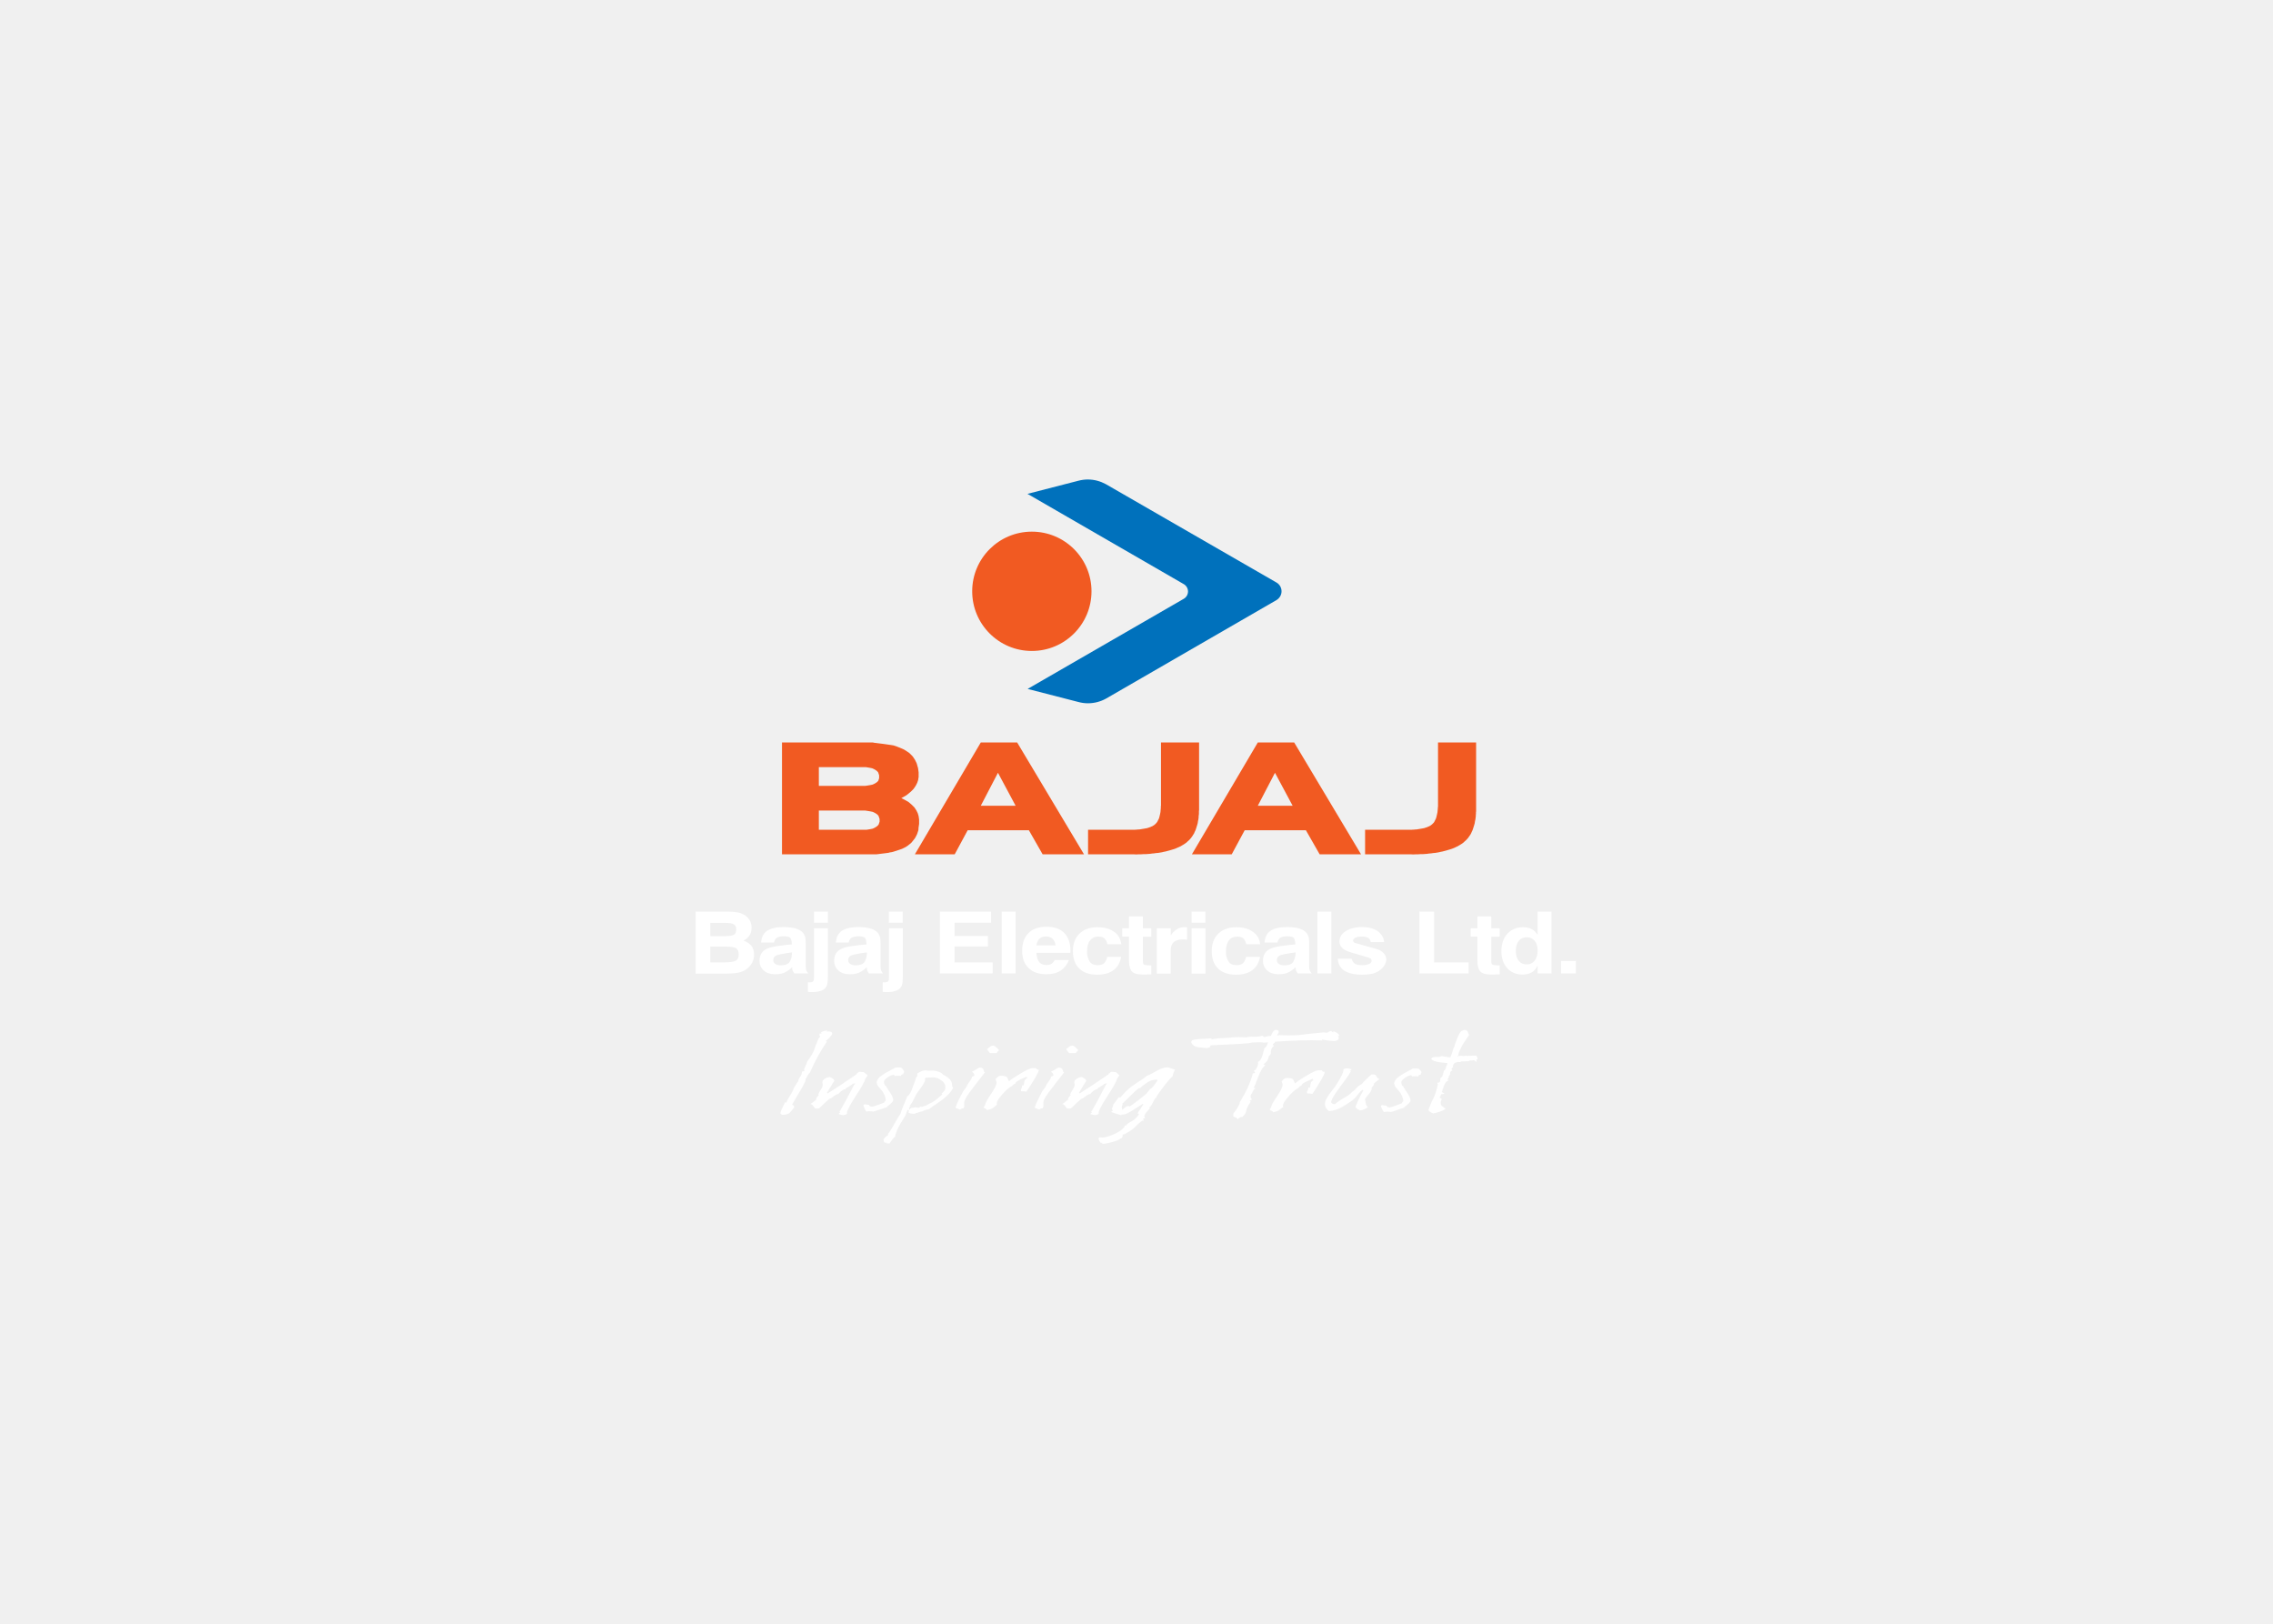
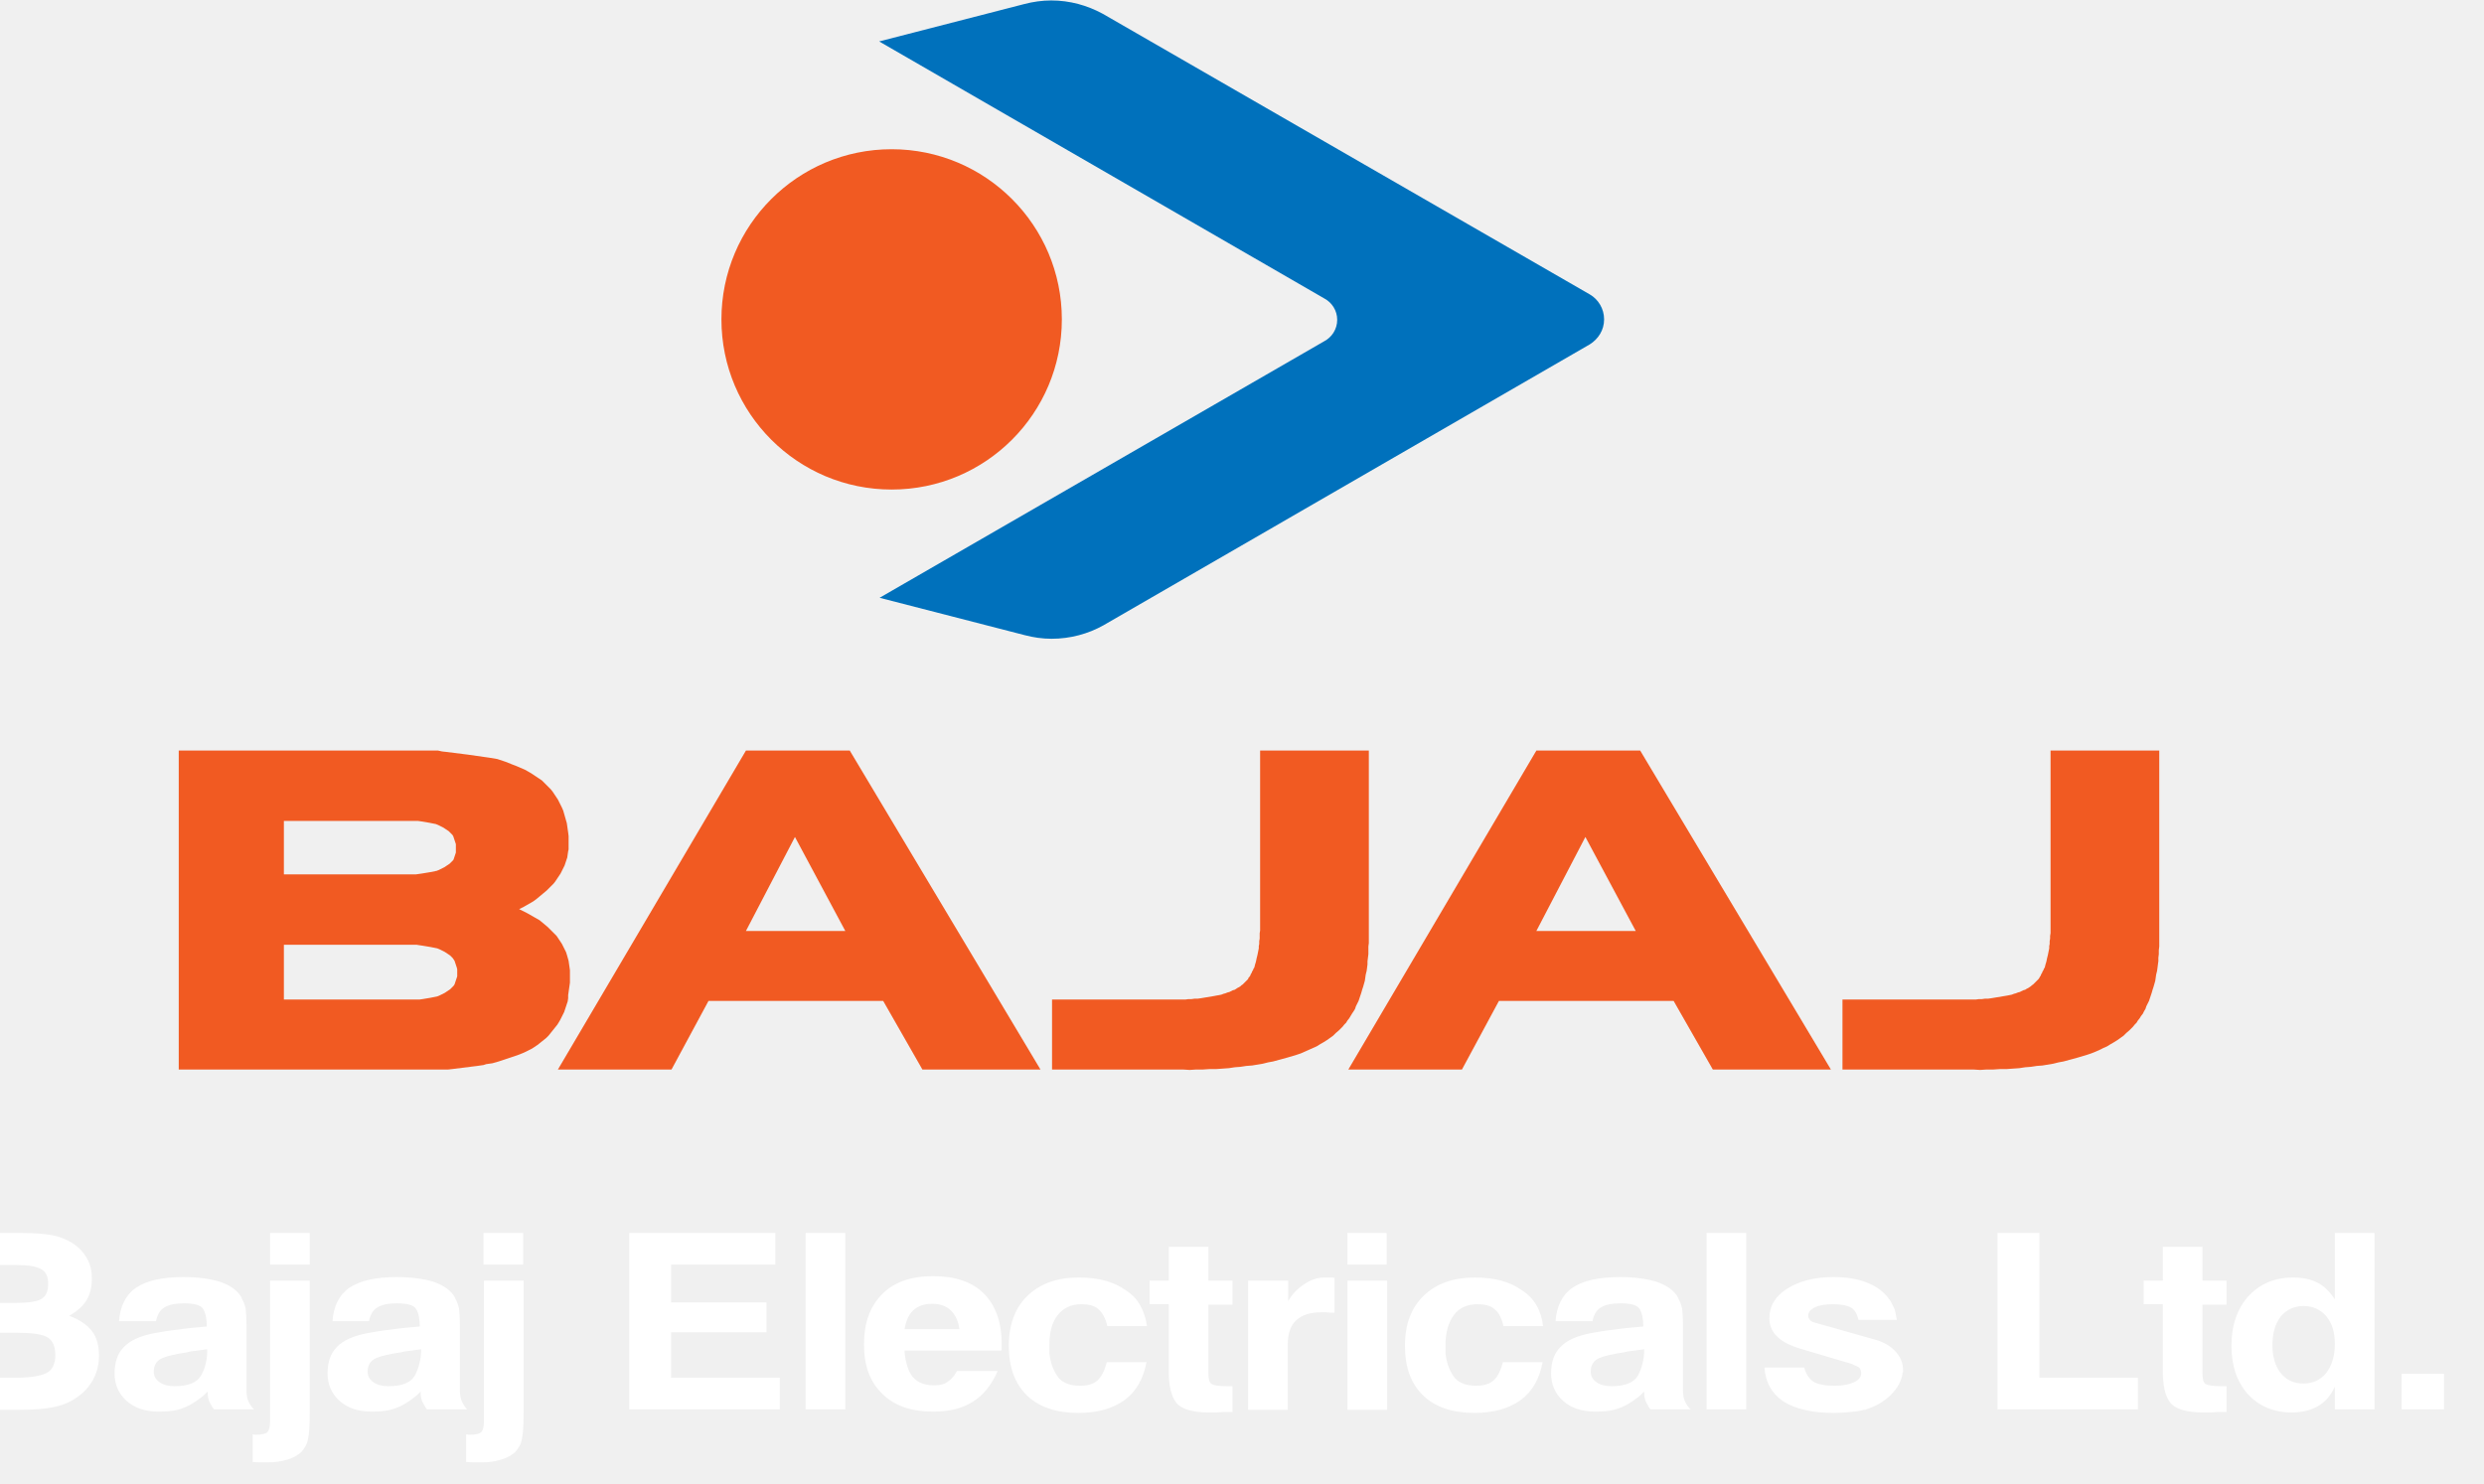
- <svg xmlns="http://www.w3.org/2000/svg" clip-rule="evenodd" fill-rule="evenodd" stroke-linejoin="round" stroke-miterlimit="2" viewBox="-287.471 -198.193 939.941 671.387">
+ <svg xmlns="http://www.w3.org/2000/svg" clip-rule="evenodd" fill-rule="evenodd" stroke-linejoin="round" stroke-miterlimit="2" viewBox="10 0 360 215">
  <path d="m242.478 46.301c0 1.55-.84 2.841-2.066 3.616l-70.516 40.747c-2.196 1.227-4.779 1.937-7.491 1.937-1.356 0-2.647-.194-3.874-.517l-21.052-5.424 64.446-37.195c1.098-.581 1.873-1.743 1.873-3.099s-.775-2.519-1.873-3.1l-64.51-37.26 21.051-5.424c1.227-.323 2.583-.516 3.875-.516 2.712 0 5.23.71 7.49 1.937l70.581 40.682c1.226.71 2.066 2.066 2.066 3.616" fill="#0071bc" />
  <path d="m139.223 21.634c13.625 0 24.668 11.042 24.668 24.667s-11.043 24.668-24.668 24.668-24.668-11.043-24.668-24.668 11.043-24.667 24.668-24.667" fill="#f15a22" />
  <path d="m300.337 245.191c0 .129-.065.258-.194.517-.129.193-.194.387-.194.516-.645 0-.904.259-.904.646-.193 0-.452 0-.904-.065-.387 0-1.42.065-1.679.065-.193-1.421-3.939.904-4.391 2.066-.129.259 0 1.292.323 1.808.258.388.388.13.452.323.581 1.486 3.616 4.65 2.841 6.329-.064.129-.064-.065-.129 0 .194.129-1.55 1.679-2.002 1.937-1.097.581.775.129-.129.387l-5.23 1.744-.711.129c.065 0-.322-.194-1.549-.129h-.517c-.194 0-.258.258-.452.194-.258-.065-.581-.582-.904-1.227-.194-.452-.387-.904-.517-1.292l.388-.387c.258 0 .452 0 1.937.258l.388.517.904.193c.322.065 4.455-1.42 4.972-1.679l.129-.258c.517-.71.71-.452.452-1.485-.065-.323-.452-2.066-1.808-3.487-.581-.84-1.033-1.098-1.421-1.679-.129-.194-.387-1.098-.452-1.356 0-.323.129-.775.581-1.421.388-.71 1.034-1.162 2.39-2.066.839-.581 1.291-.775 2.324-1.292.323-.193.775-.516 2.131-1.162.129-.065.129-.129 0-.194h2.325c.323 0 .646.194 1.033.646.323.323.517.646.517.904m-35.516 5.618c2.454-3.81 3.551-6.07 3.164-6.78.581-.388 1.098-.517 1.679-.517.194 0 .516.065.904.194.387.129.71.194.904.194-.065.193-.323.452-.71.774.064.13.193.13.387.065-1.421 3.035-7.684 9.88-8.136 12.657-.194.581 1.356 1.42 1.808.71.323-.323 2.066-1.485 2.841-1.937s1.162-.646 1.098-.646c0-.065 2.066-1.098 3.035-2.389.581 0 1.42-1.292 2.131-1.938.71-.581 1.162-.904 1.356-.904.258 0 .581-.645 2.002-2.001 1.356-1.356 2.131-2.067 2.389-2.196h1.033c.388 0 .775.258 1.098.904.323.581.775.904 1.291.969-.645.387-1.42.968-2.389 1.808.065.516-.258 1.098-1.033 1.808l.129.258c0 .452-.258 1.033-.904 1.937-.581.84-1.873 2.002-1.873 2.583 0 .194.065.517.13.775.064.259.129 1.873 1.033 2.325-.775.904-2.067 1.356-3.229 1.485-1.227-.516-1.873-1.033-1.873-1.614 0 .064 1.227-3.293 3.229-6.651l-.323-.259c-1.227.775-2.131 2.325-3.293 3.552-1.033 1.033-2.389 1.744-3.681 2.648-1.808 1.226-4.585 2.583-6.974 2.583-4.133-3.1.71-7.297 2.777-10.397m-73.68-2.195c.065-.259-.065-.388-.323-.388-.646 0-2.002-.065-3.874 1.162-1.808 1.227-2.777 2.002-2.906 2.39l-.452-.129c-2.519 1.937-4.779 4.584-7.039 6.586l.323.323c-.323.129-.452.517-.452 1.033 0 .323.065.646.258 1.098 1.034-1.033 1.744-1.55 2.325-1.55.517 0 .71.065.581.258 1.744-1.162 4.068-2.905 6.91-5.295.323-.452.904-1.162 1.743-2.131.323 0 .904-.516 1.679-1.614.84-1.162 1.227-1.743 1.227-1.743m7.297-4.456c-.452.646-.775 1.55-1.033 2.712-1.227.969-3.487 3.81-6.781 8.459l.323.129c-.516.194-1.097.904-1.614 2.131-.581 1.227-1.098 1.938-1.744 2.26l.582.13c-1.163 1.227-2.39 2.389-2.39 3.551 0 .129.129.323.388.452l-.969.388.258.323c-.129.064-.129.258 0 .581l-.581-.129c-.258.258-1.679 1.291-2.712 2.389-1.485 1.743-4.391 3.035-4.843 3.358 0-.065-.065-.065-.129-.065-.323 0-.452.258-.452.711 0 .839-.84 1.162-.775.904-.581.904-4.197 1.808-4.649 1.872-.84.194-1.744.452-2.971.452-.129-.645-.064-.645-.516-.258-1.292-1.485-1.421-2.712 0-2.389 2.131.452 9.621-2.648 9.88-5.037l.452.258c.839-1.937 3.293-1.291 5.424-4.972l-.581-.129c.129-.775 1.227-1.873 2.001-3.358.259-.194.323-.323.323-.388-.064-.129-.129-.193-.258-.258-1.291.84-2.648 1.679-3.939 2.519-1.937 1.226-3.229 1.872-3.939 1.872-1.098 0-1.292.129-.71.388-.969-.259-2.519-.711-4.521-1.421.388-.323.646-.517.711-.452 0-.258-.065-.452-.194-.581s-.194-.194-.194-.258c.065-.065.129-.259.259-.517.064-.258.258-.71.452-1.421.516-.645 1.291-1.614 2.195-2.906l.581.194c1.033-1.098 2.648-3.229 5.295-5.037 2.648-1.872 4.65-2.906 5.618-3.939.065 0 1.421-.516 4.133-2.066 1.744-1.033 3.293-1.485 4.585-1.485.258 0 .71.129 1.485.452.904.258 1.356.452 1.55.581m-22.989 2.325c0-.13-.322.322-1.033 1.42-.129.969-1.55 3.487-4.262 7.62-2.454 3.81-3.551 6.07-3.228 6.78-.517.388-1.098.582-1.679.582-.194 0-.517-.065-.904-.194-.452-.129-.711-.194-.969-.194.065-.194.323-.452.71-.775-.064-.129-.193-.129-.387-.064 1.55-2.519 3.616-6.329 6.199-11.43h.129c.065 0 .129-.129.129-.323.065-.194.065-.258 0-.258l-.323.193h-.322c-.13.065-.259.13-.388.194-.323.323-.904.71-1.679 1.162-.775.453-1.162.646-1.098.646 0 .065.065.129.13.259-1.098.129-2.131.839-3.1 2.066-.517 0-1.162.323-1.873.904-.71.581-1.162.904-1.42.904-.259 0-1.034.646-2.454 2.002-1.356 1.356-2.131 2.066-2.389 2.195h-1.034c-.452 0-.775-.323-1.097-.839-.323-.581-.711-.904-1.292-1.033.646-.388 1.421-.969 2.389-1.808-.064-.517.259-1.098 1.034-1.808l-.13-.259c0-.387.323-1.033.904-1.937.582-.839.904-1.55.904-2.066 0-.259 0-.517-.129-.775-.064-.194 0-.581.129-1.033.775-.905 1.744-1.357 2.906-1.486 1.227.517 1.873 1.033 1.873 1.615 0-.065-.969 1.549-2.97 4.907l.322.259c2.713-1.679 6.652-4.327 11.882-7.878v-.13c0-.258-.064-.258-.194 0 .194-.064.452-.193.711-.452.258-.258.452-.452.775-.452.193 0 .516 0 .904.065.387.064.645.064.904.064.904.84 1.42 1.292 1.42 1.357m-17.047-10.462c-.259.259-.646.646-1.034 1.227h-2.583c-.193 0-.452-.258-.774-.775-.323-.516-.517-.774-.582-.839.323-.323.711-.646 1.163-.969.387-.322.904-.516 1.42-.516.582 0 1.356.646 2.39 1.872m-5.812 9.17c-1.679 2.131-3.293 4.197-4.843 6.264-2.519 3.099-3.745 5.166-3.745 6.134v1.873c-.259.258-.323.387-.194.581-.517-.064-1.033.129-1.55.581-.452-.193-1.033-.452-1.873-.775.452-1.549 1.55-3.809 3.165-6.909.387-.452.904-1.098 1.549-2.131v-.065c0-.193.388-.774 1.098-1.808.71-.968 1.033-1.614.904-1.937.71-.194 1.033-.387 1.033-.646 0-.516-.323-.968-1.033-1.356.775-.387 1.808-.968 3.1-1.808.258 0 .645.065 1.033.194.387.129.646.452.775.969.129.645.323.839.581.839m-10.526-.904c0 .839-1.679 3.81-5.101 8.911-.452-.129-1.227-.193-2.196-.193 0-.13-.064-.194-.064-.323v-.323c0-.129 0-.194.064-.258.259-.323.388-.711.388-1.227 0-.194.129-.323.323-.323l.323.129c.064-.065.193-.646.322-1.679.13-.71.517-1.162 1.163-1.292l-.194-.71c-.775.323-1.55.646-2.389 1.033-1.421.711-2.196 1.227-2.196 1.55v.194c-.452.129-1.033.581-1.743 1.227-1.163.581-2.454 1.808-4.004 3.551-1.679 1.938-2.325 3.294-1.937 4.069-.258.129-.775.516-1.485 1.162-.388.387-1.292.71-2.648 1.033 0-.194-.258-.452-.71-.646-.452-.193-.711-.387-.711-.581 0 .129.259-.258.711-1.098-.065-.452.71-1.872 2.26-4.197 1.614-2.325 2.389-4.004 2.389-4.908 0-.193-.064-.452-.194-.71-.129-.258-.193-.517-.193-.646.71-.904 1.356-1.42 2.066-1.42 1.679 0 2.583.258 2.777.839.323.84.581 1.292.71 1.421.775-.711 2.389-1.744 4.843-3.229s4.068-2.195 4.779-2.195h1.485c.129 0 .194.064.194.258s.193.258.516.323c.259-.065.452.064.452.258m-22.213.904c-1.679 2.131-3.294 4.197-4.844 6.264-2.453 3.099-3.745 5.166-3.745 6.134v1.873c-.258.258-.323.387-.194.581-.452-.064-.968.129-1.549.581-.388-.193-1.034-.452-1.873-.775.452-1.549 1.55-3.809 3.229-6.909.387-.452.904-1.098 1.55-2.131v-.065c0-.193.322-.774 1.097-1.808.711-.968 1.033-1.614.904-1.937.711-.194 1.034-.387 1.034-.646 0-.516-.323-.968-1.034-1.356.775-.387 1.808-.968 3.1-1.808.258 0 .646.065 1.033.194.388.129.646.452.775.969.065.645.258.839.517.839m5.811-9.17c-.258.259-.645.646-1.033 1.227h-2.583c-.194 0-.452-.258-.775-.775-.323-.516-.516-.774-.581-.839.323-.323.71-.646 1.162-.969.388-.322.904-.516 1.421-.516s1.356.646 2.389 1.872m-54.307 10.462c0-.13-.323.322-1.033 1.42-.129.969-1.55 3.487-4.262 7.62-2.454 3.81-3.552 6.07-3.229 6.78-.516.388-1.098.582-1.679.582-.194 0-.516-.065-.968-.194-.388-.129-.711-.194-.904-.194.064-.194.322-.452.71-.775-.065-.129-.194-.129-.388-.064 1.486-2.519 3.552-6.329 6.2-11.43h.129c.064 0 .129-.129.129-.323.064-.194.064-.258 0-.258l-.323.193h-.323c-.129.065-.258.13-.387.194-.323.323-.904.71-1.679 1.162-.775.453-1.163.646-1.098.646 0 .065 0 .129.065.259-1.098.129-2.131.839-3.1 2.066-.517 0-1.162.323-1.873.904-.71.581-1.162.904-1.42.904-.259 0-1.034.646-2.454 2.002-1.356 1.356-2.196 2.066-2.389 2.195h-1.034c-.387 0-.775-.323-1.097-.839-.323-.581-.711-.904-1.292-1.033.646-.388 1.421-.969 2.389-1.808-.064-.517.259-1.098 1.034-1.808l-.13-.259c0-.387.323-1.033.904-1.937.582-.839.905-1.55.905-2.066 0-.259-.065-.517-.13-.775-.064-.194 0-.581.13-1.033.774-.905 1.743-1.357 2.905-1.486 1.227.517 1.873 1.033 1.873 1.615 0-.065-1.033 1.549-3.035 4.907l.323.259c2.712-1.679 6.651-4.327 11.882-7.878v-.13c0-.258-.065-.258-.194 0 .194-.064.452-.193.646-.452.258-.258.516-.452.775-.452.193 0 .516 0 .904.065.387.064.645.064.904.064 1.097.84 1.614 1.292 1.614 1.357m-14.723-17.306c0 .322-.323.839-1.033 1.614-.711.775-1.292 1.227-1.679 1.485l.581.194c-2.583 3.681-4.908 7.943-7.039 12.786-.516.452-1.097 1.42-1.808 2.776v.323c0 .323-.129.711-.452 1.227-.258.517-.452.84-.452.969-.775 1.485-3.035 4.972-4.649 8.007l.775.452v.839l-1.679 1.938c-.452.645-1.485.904-3.035.968-.258 0-.388-.064-.581-.258-.194-.129-.259-.194-.323-.129 0-.646.258-1.485.775-2.454.645-1.227 1.033-2.002 1.097-2.389l.582.258c0-.71 1.42-2.712 2.001-3.745.582-1.033.904-1.679.904-1.873.388-.904 1.034-2.002 2.002-3.293 0-.452.259-1.098.775-1.808.517-.711.775-1.421.775-2.131.452-.129.84-.323 1.162-.452-.129-.065-.258-.129-.258-.323 0-.388.194-.969.581-1.679.388-.71.581-1.227.581-1.55 1.163-1.614 2.131-3.164 2.777-4.52.388-1.162 1.033-2.906 2.002-5.231.387-.258.581-.516.646-.839l-.259-.388v-.71c.452-.064.775-.129 1.034-.323l-.582-.129c.84-.581 1.679-.839 2.648-.839h.194c0 .064-.065.129-.129.193-.065.065-.13.129-.13.129 0 .065 0 .065.13.065 1.356-.194 2.066.129 2.066.84m29.769 15.82c0 .129-.065.259-.194.517-.194.194-.194.387-.194.517-.645 0-.904.258-.904.645-.193 0-.516 0-.904-.064-.387 0-1.42.064-1.679.064-.193-1.42-3.939.904-4.391 2.067-.129.258 0 1.291.323 1.808.259.387.388.129.452.323.646 1.485 3.616 4.649 2.842 6.328-.065.129 0-.065-.13 0 .13.194-1.549 1.743-2.001 1.937-1.098.646.774.129-.13.388l-5.23 1.743-.71.194c.064 0-.323-.194-1.55-.194h-.581c-.194 0-.259.194-.452.194-.259-.065-.582-.581-.904-1.292-.194-.452-.388-.904-.517-1.291l.387-.452c.259 0 .452 0 1.938.258l.387.517.904.193c.323.065 4.456-1.42 4.972-1.678l.13-.259c.516-.71.645-.387.452-1.485-.065-.323-.452-2.066-1.809-3.552-.581-.839-1.033-1.097-1.42-1.679-.129-.193-.388-1.033-.452-1.356 0-.322.129-.774.581-1.42.387-.711 1.033-1.163 2.389-2.067.84-.581 1.292-.775 2.325-1.291.323-.194.775-.517 2.131-1.162.129-.065.129-.13 0-.194.258 0 .646 0 1.098-.065h1.227c.322 0 .645.194 1.033.646.387.581.581.904.581 1.162m20.276 6.587c-2.001 4.068-7.232 6.651-9.363 8.395-.581.452-1.098.645-1.614.645-.194 0-.582.13-1.098.388-.517.258-.84.387-1.033.387-.194 0-.581.129-1.098.323s-.904.323-1.162.323c-.259 0-.323 0-.323.065l.193.193c-.452-.064-1.42.259-2.97-.387.065-.194.129-.517.194-.969l-.517-.258c-.064.065-.258.452-.516 1.162-.259.711-.388 1.098-.388 1.163-.71 1.162-1.421 2.26-2.131 3.422-.839 1.356-2.131 4.262-2.131 5.36-.516.258-1.291 1.227-2.389 2.841-.065-.064-.452-.064-1.227-.064.065-.065.194-.065.323-.194 0-.065-.129-.065-.452-.065-.258 0-.581-.064-.84-.193 0-.065-.064-.259-.129-.453-.064-.193-.129-.387-.129-.516 0-.517.71-1.227 2.131-2.196l-.387-.129c.71-.775 2.453-3.681 3.228-5.166.969-1.679 1.679-2.841 2.131-3.487 0-.516.969-2.906 2.777-7.103.581-.258 1.162-1.098 1.743-2.518.905-2.196 1.227-3.358 2.002-5.554h.194c.129 0 .194-.452.194-1.421.581-.322 1.162-.581 1.679-.839.516-.258 1.227-.387 2.002-.387.581.452 1.872-.13 3.809.258 1.679.323 2.648.839 2.971 1.421 2.195 1.162 3.874 2.324 3.874 4.391 0 .516.194.904.452 1.162m-3.228-.452c0-1.162-.84-2.196-2.519-3.164-1.679-1.033-3.358-.581-4.907-.581-.646 0-.969.129-1.034.452.065.064.129.193.129.322 0 1.615-3.228 5.037-4.068 6.845-1.097 2.325-1.872 3.681-2.389 4.004.065.129.194.194.323.194-.388.387-.581.71-.581 1.033l.193.452c.194-.452.582-.71 1.098-.84.646.065.969-.387 2.131-.129l.711.259-.194-.194.258-.129c.194 0 .517-.129.969-.452-.065-.065-.065 0-.065.258h.194c.71-.194 1.485-.452 2.325-.775.322-.452.839-.452 2.131-1.162 1.614-.904 3.809-3.1 4.068-3.229l-.323-.323c1.614-1.356 1.55-1.743 1.55-2.841m136.317-18.275c-1.163.904-.969.646-.452 1.486-.904.452-1.292 1.485-1.292 3.228l-.904 1.163c0 1.033-.646 2.066-2.066 3.164l.775.387c-.969.517-2.067 2.26-3.1 5.037-1.033 2.712-1.55 4.068-1.808 4.133.129.064.452.194.775.387-.517.129-1.033.84-1.421 2.002-.387.323-.581.775-.581 1.227 0 .646.194 1.098.646 1.291-.323.194-.646.388-1.098.646l.517.323c-1.292 1.808-1.938 3.164-1.938 4.068-.129.646-.645 1.421-1.485 2.196-.904.064-1.614.452-1.937 1.033-.323-.517-.969-.904-1.873-1.162v-1.163c1.808-2.324 2.712-3.939 2.712-4.778 2.648-4.327 4.456-8.266 5.36-11.817l.84-.259c.064 0 .064 0 .064-.064 0-.194-.194-.452-.516-.84.516-.129.968-.516 1.42-1.614.388-.904.452-1.55.323-2.002.904-.516 1.485-1.485 1.873-2.712.194-.969.516-2.002.839-3.035.711-.517.904-.71 1.421-2.389l-1.679.129c-.904-.194-2.518-.194-4.908-.065-.129.065-.323.129-.516.129-.452.13-1.098.194-2.002.259-.904 0-1.421.064-1.55.129-2.583.129-7.684.452-13.044.646l-.323.775-1.291.387-3.617-.387c-1.097-.065-2.195-.711-2.776-1.938-.065-.193-.065-.387.129-.581.129-.194.194-.323.064-.323.969-.323 2.454-.516 4.133-.581 2.131-.065 3.487-.194 4.068-.258l-.064.516c1.098-.323 2.454-.516 4.262-.581 1.808-.064 4.068-.194 4.391-.323 1.485-.129 3.422-.129 5.812 0 .71-.193 1.743-.323 3.035-.258 1.356.065 2.518-.065 3.487-.387.452.258.775.452 1.162.645 0-.129.129-.258.387-.323.452-.129 1.163-.258 2.067-.258l.064-.129c.194-.71 1.163-2.648 2.196-2.389 1.614.387.904 1.227.194 2.389.323-.065.645-.129.839-.194 2.971.129 5.618.129 7.943 0 1.937-.258 6.845-.839 10.655-1.162.516.129 1.033.194 1.485.129l.516-.387 1.034-.323c.258.323.516.452.839.646v-.517c1.227.323 2.067.904 2.454 1.614l.194.259c-.065 0-.194.129-.452 0h-.194c-.065 0 0 0 0 .064.581 1.033.194 1.744-.904 2.002-.452.129-1.421.129-2.906-.065-1.485-.193-2.325-.322-2.777-.516v.452c-5.359-.258-12.656.064-19.566.516zm64.897 24.28c1.486-2.647 2.002-4.972 2.454-6.974l.065-.064c-.065-.065-.259-.323-.388-.517.581-.194.84-.129.904-.194.388-.387.452-.839.452-1.227 0-.193-.129-.322-.129-.452.452-.258.969-.71 1.163-1.42.129-.517.258-1.227.452-1.744.452-.258.774-1.033 1.033-2.066.129-.194.064-.065.193-.129.065-.323.13-.904.259-.969-.517-.129-5.683-.194-6.716-1.679.258-1.485 3.164-.452 4.133-1.162.258-.129 2.389.323 2.841.387.452.065.646.065.904.065.452-.904.775-2.067 1.356-3.939.452-.388 0-.065 1.033-2.777.904-2.389 1.679-4.004 2.454-4.262.194-.129.775-.387 1.098-.387s.969.258 1.162.645c.129.259.517 1.227.646 1.486-.71.904-1.291 2.066-2.002 2.97-.839 1.098-1.291 2.454-2.002 3.681v.064c-.258.517-.452 1.227-.516 1.809l-.452.322h.064l.13-.064c.387-.065.452-.065 1.162-.194.258 0 .581 0 .969.065.452.064.516.064.645.064l.065-.064c.064 0 .258-.065.323-.065h.323c.193 0 .387 0 .645.129l.065-.064c.064 0 .129-.065.194-.065h.258l.129.065c.065-.065.065-.065.194-.065.258 0 .775 0 1.291-.064h1.098c.452 0 .969.387.904 1.549-.258.065-.452.065-.452.129 0 .13.065.194 0 .969l-.969-.775c-.387.065-.839.129-1.614.129-.129 0-.258.13-.516.194-.259.129-.646.194-.775.194-.065 0-.323-.065-.517-.129v.129h-1.743l-.13.064c-.129.065-.387.194-.581.194-.194.129-.387 0-.646-.064-.322.064-.387.064-.71.193 0 0-.258.129-.516.129-.388.194-.388.194-.775.775-.323.581-.259.711-.13 1.034-.968.774-.71.774-.322 1.42-.582.258-.969.323-.969 1.679l-.452.646c-.065.581-.387 1.098-.71 1.42l.645.323c-.516.323-1.227.259-2.066 2.454-.517 1.485-.71 2.26-.839 2.389.064 0 .904.517 1.097.646-.064.129-.581.194-.968.259-.129 0-.323 0-.323.064-.194.129-.259.452-.388.84-.193.193-.258.129-.258.387 0 .194 0 .065.065.194.064.064.516.193.775.516 0 .259-.775 1.163-.259 2.454.065.258.969 1.033 1.873 1.485-.775.904-4.068 1.938-5.231 2.002-1.227-.516-1.872-1.033-1.872-1.614-.065.258.452-1.163 1.42-3.423m-44.362-11.946c0 .84-1.679 3.81-5.037 8.911-.517-.064-1.227-.193-2.196-.193 0-.13 0-.194-.064-.388v-.258c0-.129 0-.258.064-.258.258-.323.452-.775.452-1.227 0-.259.065-.323.323-.323l.323.129c.064-.065.194-.581.323-1.679.129-.71.516-1.162 1.098-1.356l-.194-.71c-.775.322-1.55.71-2.389 1.033-1.486.71-2.196 1.227-2.196 1.55v.193c-.452.129-1.033.581-1.743 1.292-1.163.581-2.454 1.808-3.94 3.551-1.678 1.873-2.324 3.229-1.937 4.069-.258.129-.775.516-1.55 1.162-.387.387-1.291.71-2.647 1.033 0-.258-.258-.452-.71-.646-.452-.193-.711-.387-.711-.581 0 .129.259-.258.711-1.098-.065-.452.71-1.872 2.26-4.197 1.614-2.325 2.389-4.004 2.389-4.908 0-.193-.065-.452-.194-.71-.129-.323-.194-.516-.194-.646.711-.904 1.357-1.42 2.067-1.42 1.614 0 2.583.258 2.777.839.322.84.581 1.292.71 1.421.775-.71 2.325-1.808 4.778-3.229 2.454-1.485 4.069-2.195 4.779-2.195h1.421c.129 0 .193.064.193.258 0 .129.194.258.452.323.452-.065.582.064.582.258" fill="#ffffff" />
  <g fill="#f15a22">
    <path d="m70.58 119.012h-19.437v7.749h19.114l.904-.129 1.163-.194.968-.194.323-.129.775-.387.775-.517.517-.516.064-.129.323-.969v-1.227l-.387-1.162-.13-.194-.516-.517-.775-.516-.775-.388-.323-.129-.969-.194-1.162-.193zm-19.437 17.887v8.008h19.631l.452-.065 1.162-.194.969-.193.323-.13.775-.387.774-.517.517-.516.129-.194.388-1.162v-1.033l-.065-.259-.323-.968-.258-.388-.388-.387-.774-.517-.775-.387-.323-.13-.969-.193-1.162-.194-.452-.065-.388-.064h-19.243zm22.924-27.961.581.065 3.1.388 3.164.452 1.162.193 1.163.388.968.387.517.194 1.356.581.904.517 1.55 1.033 1.291 1.291.259.323.775 1.163.581 1.162.193.452.517 1.808.194 1.356.064.517v1.937l-.064.258-.129.904-.388 1.163-.581 1.162-.775 1.162-.258.323-.969.969-1.55 1.291-.452.323-1.356.775-.645.323 1.162.581 1.808 1.033 1.162.969 1.292 1.291.775 1.163.581 1.162.129.388.258.904.194 1.356v1.808l-.258 1.808v.452l-.065.452-.516 1.55-.582 1.162-.387.646-1.292 1.614-.322.323-1.292 1.033-.775.517-1.162.581-.969.387-2.712.904-.904.259-.904.129-.387.129-.904.129-3.617.452-.581.065h-39.067v-46.236h37.582z" />
    <path d="m232.663 134.962h14.4l-7.297-13.625zm-10.784 20.083h-16.467l27.251-46.236h15.045l27.638 46.236h-17.112l-5.682-9.945h-25.314z" />
    <path d="m118.107 134.962h14.4l-7.297-13.625zm-10.784 20.083h-16.466l27.25-46.236h15.046l27.638 46.236h-17.112l-5.683-9.945h-25.313z" />
    <path d="m181.39 155.045h-18.92v-10.138h19.308l.452-.065h.452l.452-.065h.452l.452-.064 1.937-.323.323-.065.387-.064.323-.065.323-.129.258-.064.323-.13.259-.064.516-.258.258-.065.388-.258.258-.13.194-.129.129-.129.194-.129.775-.775.064-.194.129-.129.13-.193.064-.194.129-.194.065-.194.129-.193.065-.194.129-.194.129-.516.065-.194.064-.258.065-.323.129-.517.194-.969v-.322l.064-.323v-.388l.065-.387v-.775l.064-.387v-26.089h15.756v27.897l-.064.516v1.098l-.129 1.033v.452l-.065.517-.064.452-.13.516-.129.904-.258.904-.129.388-.129.452-.388 1.162-.387.775-.129.388-.194.323-.258.387-.388.646-.258.323-.194.322-.258.259-.258.323-.517.516-.452.388-.388.387-.904.646-.516.323-.452.258-.517.323-2.324 1.033-.582.194-1.291.387-2.131.581-.71.13-.775.193-1.55.259-.84.064-.839.129-.84.065-.839.129-1.808.129h-.969l-.968.065h-.969l-.969.064z" />
    <path d="m295.946 155.045h-18.921v-10.138h19.308l.452-.065h.452l.452-.065h.452l.452-.064.775-.129.452-.065.323-.064.775-.13.646-.129.323-.129.258-.064.323-.13.258-.064.517-.258.258-.065.194-.129.258-.129.387-.259.13-.129.193-.129.775-.775.129-.194.065-.129.129-.193.065-.194.129-.194.064-.194.13-.193.064-.194.129-.194.129-.516.065-.194.065-.258.064-.323.129-.517.194-.969v-.322l.065-.323v-.388l.064-.387v-.388l.065-.387v-26.476h15.756v28.413l-.065.517v.581l-.064.517v.516l-.065.452-.064.517-.065.452-.129.516-.129.904-.259.904-.129.388-.129.452-.387 1.162-.388.775-.129.388-.194.323-.193.387-.259.323-.193.323-.259.323-.193.322-.259.259-.258.323-.517.516-.452.388-.387.387-.904.646-.517.323-.452.258-.516.323-.581.258-.517.259-.581.258-.646.258-.581.194-1.292.387-2.131.581-.71.13-.775.193-1.55.259-.839.064-.84.129-.839.065-.84.129-1.808.129h-.968l-.969.065h-.968l-.969.064z" />
  </g>
  <path d="m358.067 199.149h6.134v5.166h-6.134zm-18.727-4.132c0 1.678.387 3.035 1.227 4.068.839 1.033 1.937 1.485 3.293 1.485s2.454-.517 3.293-1.55c.775-1.033 1.227-2.389 1.227-4.197 0-1.679-.387-2.971-1.227-4.004-.839-.968-1.937-1.485-3.293-1.485s-2.454.517-3.293 1.485c-.84 1.098-1.227 2.454-1.227 4.198m9.04-6.652v-9.621h5.748v25.571h-5.748v-3.293c-.581 1.291-1.42 2.26-2.453 2.841-1.034.581-2.261.904-3.81.904-2.583 0-4.714-.904-6.329-2.647-1.614-1.808-2.389-4.133-2.389-7.039 0-2.97.84-5.36 2.454-7.168 1.679-1.808 3.81-2.712 6.522-2.712 1.356 0 2.518.258 3.422.71.969.453 1.808 1.292 2.583 2.454m-27.702-2.712h2.777v-4.907h5.747v4.907h3.487v3.487h-3.487v10.009c0 .775.129 1.292.452 1.486.323.193 1.033.322 2.26.322h.775v3.746h-1.356c-.323 0-.711.064-1.034.064h-.968c-2.519 0-4.133-.516-4.843-1.485-.711-.969-1.033-2.454-1.033-4.456v-9.75h-2.777zm-21.181-6.909h6.07v20.986h14.271v4.585h-20.341zm-33.772 19.501h5.747c.258.969.71 1.615 1.356 2.067.646.387 1.679.581 3.1.581 1.162 0 2.131-.194 2.776-.517.711-.323 1.033-.775 1.033-1.291 0-.259-.064-.452-.129-.581-.064-.194-.258-.323-.516-.452-.194-.065-.452-.194-.711-.323-.322-.129-.645-.194-1.097-.323l-6.329-1.873c-1.485-.452-2.647-1.033-3.358-1.743-.774-.711-1.162-1.615-1.162-2.648 0-1.808.84-3.229 2.583-4.326 1.744-1.098 3.939-1.679 6.716-1.679 1.873 0 3.551.258 4.908.839 1.356.517 2.453 1.356 3.164 2.389.064.065.129.194.193.259.065.064.065.129.13.258.129.258.258.517.387.775s.194.646.258 1.033c0 .065.065.194.065.323s.064.258.064.323h-5.553c-.194-.84-.517-1.421-1.033-1.744-.517-.323-1.421-.516-2.583-.516s-2.067.129-2.712.452c-.646.323-.969.71-.969 1.227 0 .193.065.387.258.581.13.193.388.323.646.387l8.911 2.519c1.163.323 2.131.904 2.842 1.679.71.774 1.098 1.679 1.098 2.712v.193c0 .065 0 .13-.065.194-.129 1.098-.71 2.196-1.679 3.164-1.033 1.034-2.196 1.679-3.616 2.131-.065 0-.065.065-.129.065h-.194c-.646.194-1.292.258-2.002.323-.71.064-1.485.129-2.325.129-3.164 0-5.618-.581-7.361-1.679-1.679-1.162-2.583-2.777-2.712-4.908m-8.395-19.501h5.747v25.571h-5.747zm-9.04 16.854c-.517.064-.969.129-1.356.193-.388.065-.711.065-1.034.13-.193.064-.387.064-.516.129-.129 0-.323.064-.452.064s-.259.065-.388.065-.258.064-.387.064c-1.356.259-2.325.517-2.841.904-.517.388-.775.969-.775 1.679 0 .646.258 1.163.839 1.55.517.388 1.292.581 2.131.581 2.002 0 3.293-.516 3.875-1.549.581-1.098.904-2.325.904-3.81m-12.851-4.004c.129-2.195.969-3.874 2.454-4.908 1.55-1.033 3.81-1.549 6.845-1.549 2.196 0 4.004.258 5.424.71 1.421.517 2.454 1.227 3.035 2.26v.065c.259.452.452.904.581 1.485.065.516.13 1.356.13 2.389v9.363c0 .646.064 1.227.258 1.679s.452.84.839 1.227h-5.811c-.129-.193-.259-.323-.323-.516-.065-.129-.194-.259-.259-.452-.129-.194-.193-.452-.258-.711-.064-.258-.064-.516-.064-.904-.388.388-.711.711-1.098.969-.323.258-.71.517-1.033.71-.711.452-1.486.775-2.26.969-.775.194-1.679.258-2.777.258-1.873 0-3.423-.516-4.585-1.55-1.162-1.033-1.743-2.389-1.743-4.003 0-1.615.452-2.906 1.356-3.81.904-.969 2.389-1.615 4.391-2.002 1.033-.194 2.195-.387 3.422-.517 1.292-.193 2.648-.322 4.197-.452 0-1.097-.193-2.001-.516-2.518-.323-.581-1.292-.839-2.777-.839-1.291 0-2.195.193-2.841.581-.646.387-1.033 1.033-1.227 2.001h-5.36zm-1.808.646h-5.747c-.258-1.163-.646-1.937-1.291-2.454-.582-.517-1.421-.71-2.454-.71-1.486 0-2.648.516-3.423 1.549-.775 1.034-1.227 2.519-1.227 4.392v1.162c.129 1.162.452 2.26 1.098 3.229.581.968 1.744 1.485 3.358 1.485 1.098 0 1.937-.258 2.518-.775.582-.517 1.034-1.421 1.356-2.648h5.748c-.452 2.39-1.486 4.262-3.165 5.489s-3.939 1.873-6.715 1.873c-3.164 0-5.683-.84-7.426-2.519-1.744-1.678-2.648-4.068-2.648-7.232 0-3.035.904-5.489 2.712-7.232 1.808-1.744 4.262-2.648 7.426-2.648 2.906 0 5.166.646 6.845 1.873 1.744 1.098 2.777 2.906 3.035 5.166m-28.348-13.496h5.682v4.585h-5.682zm0 6.909h5.747v18.727h-5.747zm-14.4 0h5.811v2.971c.582-1.034 1.357-1.808 2.325-2.454.969-.646 1.937-.969 2.906-.969h.904c.194 0 .387 0 .581.065v5.037h-.646c-.193 0-.387-.065-.581-.065h-.645c-1.615 0-2.842.387-3.681 1.162-.84.775-1.227 2.002-1.227 3.552v9.428h-5.747zm-14.271 0h2.776v-4.907h5.748v4.907h3.487v3.487h-3.487v10.009c0 .775.129 1.292.452 1.486.322.193 1.033.322 2.26.322h.775v3.746h-1.356c-.323 0-.711.064-1.034.064h-.968c-2.519 0-4.133-.516-4.843-1.485-.711-.969-1.034-2.454-1.034-4.456v-9.75h-2.776zm-.388 6.587h-5.747c-.258-1.163-.71-1.937-1.291-2.454-.582-.517-1.421-.71-2.454-.71-1.485 0-2.583.516-3.423 1.549-.839 1.034-1.227 2.519-1.227 4.392v1.162c.13 1.162.452 2.26 1.098 3.229.581.968 1.744 1.485 3.358 1.485 1.098 0 1.937-.258 2.518-.775.582-.517 1.034-1.421 1.357-2.648h5.747c-.452 2.39-1.486 4.262-3.164 5.489-1.679 1.227-3.94 1.873-6.716 1.873-3.164 0-5.683-.84-7.426-2.519-1.744-1.678-2.648-4.068-2.648-7.232 0-3.035.904-5.489 2.712-7.232 1.808-1.744 4.262-2.648 7.426-2.648 2.906 0 5.166.646 6.845 1.873 1.744 1.098 2.712 2.906 3.035 5.166m-35.128.452h7.942c-.129-1.163-.581-2.067-1.227-2.712-.645-.646-1.614-.969-2.712-.969-1.162 0-2.066.323-2.776.969-.646.645-1.034 1.549-1.227 2.712m0 3.229c.129 1.679.581 2.97 1.227 3.745.71.775 1.679 1.162 3.035 1.162.581 0 1.097-.064 1.549-.258.388-.194.775-.452 1.163-.904.129-.129.258-.258.323-.452.129-.129.193-.323.322-.452h5.877c-.904 2.066-2.131 3.551-3.616 4.456-1.486.968-3.423 1.42-5.748 1.42-3.164 0-5.618-.839-7.361-2.583-1.808-1.743-2.648-4.068-2.648-7.168 0-3.164.904-5.553 2.648-7.297 1.743-1.743 4.197-2.583 7.361-2.583 3.229 0 5.683.84 7.362 2.519s2.583 4.133 2.583 7.361v.517c0 .129 0 .258-.065.387h-14.012zm-14.336-17.177h5.747v25.571h-5.747zm-25.571 0h21.18v4.585h-15.11v5.488h13.819v4.327h-13.819v6.586h15.756v4.585h-21.826zm-21.116 0h5.747v4.585h-5.747zm-2.519 29.252c.065 0 .065-.065.129-.065.065 0 .065 0 .129.065h.259c.839 0 1.42-.129 1.679-.387.258-.259.387-.775.387-1.615v-20.341h5.747v19.179c0 1.808-.064 3.035-.258 3.81-.129.775-.517 1.356-.969 1.872-.516.452-1.162.84-2.066 1.098-.839.259-1.744.388-2.777.388h-.839c-.388 0-.84 0-1.421-.065zm-6.522-12.398c-.516.064-.968.129-1.356.193-.387.065-.71.065-1.033.13-.194.064-.388.064-.517.129-.129 0-.323.064-.452.064s-.258.065-.387.065-.258.064-.388.064c-1.356.259-2.324.517-2.841.904-.517.388-.775.969-.775 1.679 0 .646.258 1.163.84 1.55.516.388 1.291.581 2.131.581 2.001 0 3.293-.516 3.874-1.549.581-1.098.904-2.325.904-3.81m-12.85-4.004c.129-2.195.968-3.874 2.454-4.908 1.549-1.033 3.81-1.549 6.845-1.549 2.195 0 4.003.258 5.424.71 1.42.517 2.454 1.227 3.035 2.26v.065c.258.452.452.904.581 1.485.065.516.129 1.356.129 2.389v9.363c0 .646.065 1.227.258 1.679.194.452.452.84.775 1.227h-5.811c-.13-.193-.259-.323-.323-.516-.065-.129-.194-.259-.259-.452-.129-.194-.193-.452-.258-.711-.064-.258-.064-.516-.064-.904-.388.388-.711.711-1.098.969-.323.258-.711.517-1.033.71-.711.452-1.486.775-2.261.969-.774.194-1.678.258-2.776.258-1.873 0-3.423-.516-4.585-1.55-1.162-1.033-1.744-2.389-1.744-4.003 0-1.615.452-2.906 1.357-3.81.904-.969 2.389-1.615 4.391-2.002 1.033-.194 2.195-.387 3.422-.517 1.292-.193 2.648-.322 4.197-.452 0-1.097-.193-2.001-.516-2.518-.323-.581-1.292-.839-2.777-.839-1.291 0-2.195.193-2.841.581-.646.387-1.033 1.033-1.227 2.001h-5.295zm-9.041-12.85h5.747v4.585h-5.747zm-2.583 29.252c.065 0 .065-.065.129-.065.065 0 .065 0 .13.065h.258c.839 0 1.421-.129 1.679-.387.258-.259.387-.775.387-1.615v-20.341h5.747v19.179c0 1.808-.064 3.035-.258 3.81-.129.775-.516 1.356-.968 1.872-.517.452-1.163.84-2.067 1.098-.839.259-1.743.388-2.777.388h-.774c-.388 0-.84 0-1.421-.065v-3.939zm-6.522-12.398c-.516.064-.968.129-1.356.193-.387.065-.71.065-1.033.13-.194.064-.387.064-.517.129-.129 0-.322.064-.452.064-.129 0-.258.065-.387.065s-.258.064-.387.064c-1.357.259-2.325.517-2.842.904-.516.388-.775.969-.775 1.679 0 .646.259 1.163.84 1.55.516.388 1.291.581 2.131.581 2.002 0 3.293-.516 3.874-1.549.646-1.098.904-2.325.904-3.81m-12.785-4.004c.129-2.195.968-3.874 2.453-4.908 1.55-1.033 3.81-1.549 6.845-1.549 2.196 0 4.004.258 5.425.71 1.42.517 2.453 1.227 3.035 2.26v.065c.258.452.452.904.581 1.485.064.516.129 1.356.129 2.389v9.363c0 .646.064 1.227.258 1.679s.452.84.84 1.227h-5.812c-.129-.193-.258-.323-.323-.516-.065-.129-.194-.259-.258-.452-.129-.194-.194-.452-.259-.711-.064-.258-.064-.516-.064-.904-.388.388-.71.711-1.098.969-.323.258-.71.517-1.033.71-.71.452-1.485.775-2.26.969s-1.679.258-2.777.258c-1.873 0-3.422-.516-4.585-1.55-1.162-1.033-1.743-2.389-1.743-4.003 0-1.615.452-2.906 1.356-3.81.904-.969 2.389-1.615 4.391-2.002 1.033-.194 2.195-.387 3.422-.517 1.292-.193 2.648-.322 4.198-.452 0-1.097-.194-2.001-.517-2.518-.323-.581-1.291-.839-2.777-.839-1.291 0-2.195.193-2.841.581-.646.387-1.033 1.033-1.227 2.001h-5.359zm-20.987-8.265v5.553h6.005c1.873 0 3.1-.194 3.746-.581.645-.388.968-1.098.968-2.196 0-1.033-.323-1.743-1.033-2.131-.71-.387-1.873-.581-3.552-.581h-6.134zm0 9.879v6.522h5.876c2.26 0 3.81-.258 4.649-.71.84-.452 1.227-1.356 1.227-2.583 0-1.291-.387-2.131-1.162-2.583s-2.325-.646-4.585-.646zm-6.07-14.464h12.85c1.937 0 3.487.129 4.52.323 1.034.193 2.002.581 2.842 1.097.968.582 1.679 1.356 2.195 2.26.517.905.71 1.873.71 2.971 0 1.227-.258 2.26-.774 3.099-.517.84-1.357 1.615-2.519 2.261 1.485.516 2.583 1.291 3.293 2.195.711.904 1.034 2.131 1.034 3.552 0 1.291-.259 2.389-.84 3.487-.581 1.033-1.356 1.937-2.454 2.647-.904.646-2.001 1.098-3.293 1.356-1.227.259-2.906.388-4.972.388h-12.592z" fill="#ffffff" fill-rule="nonzero" />
</svg>
